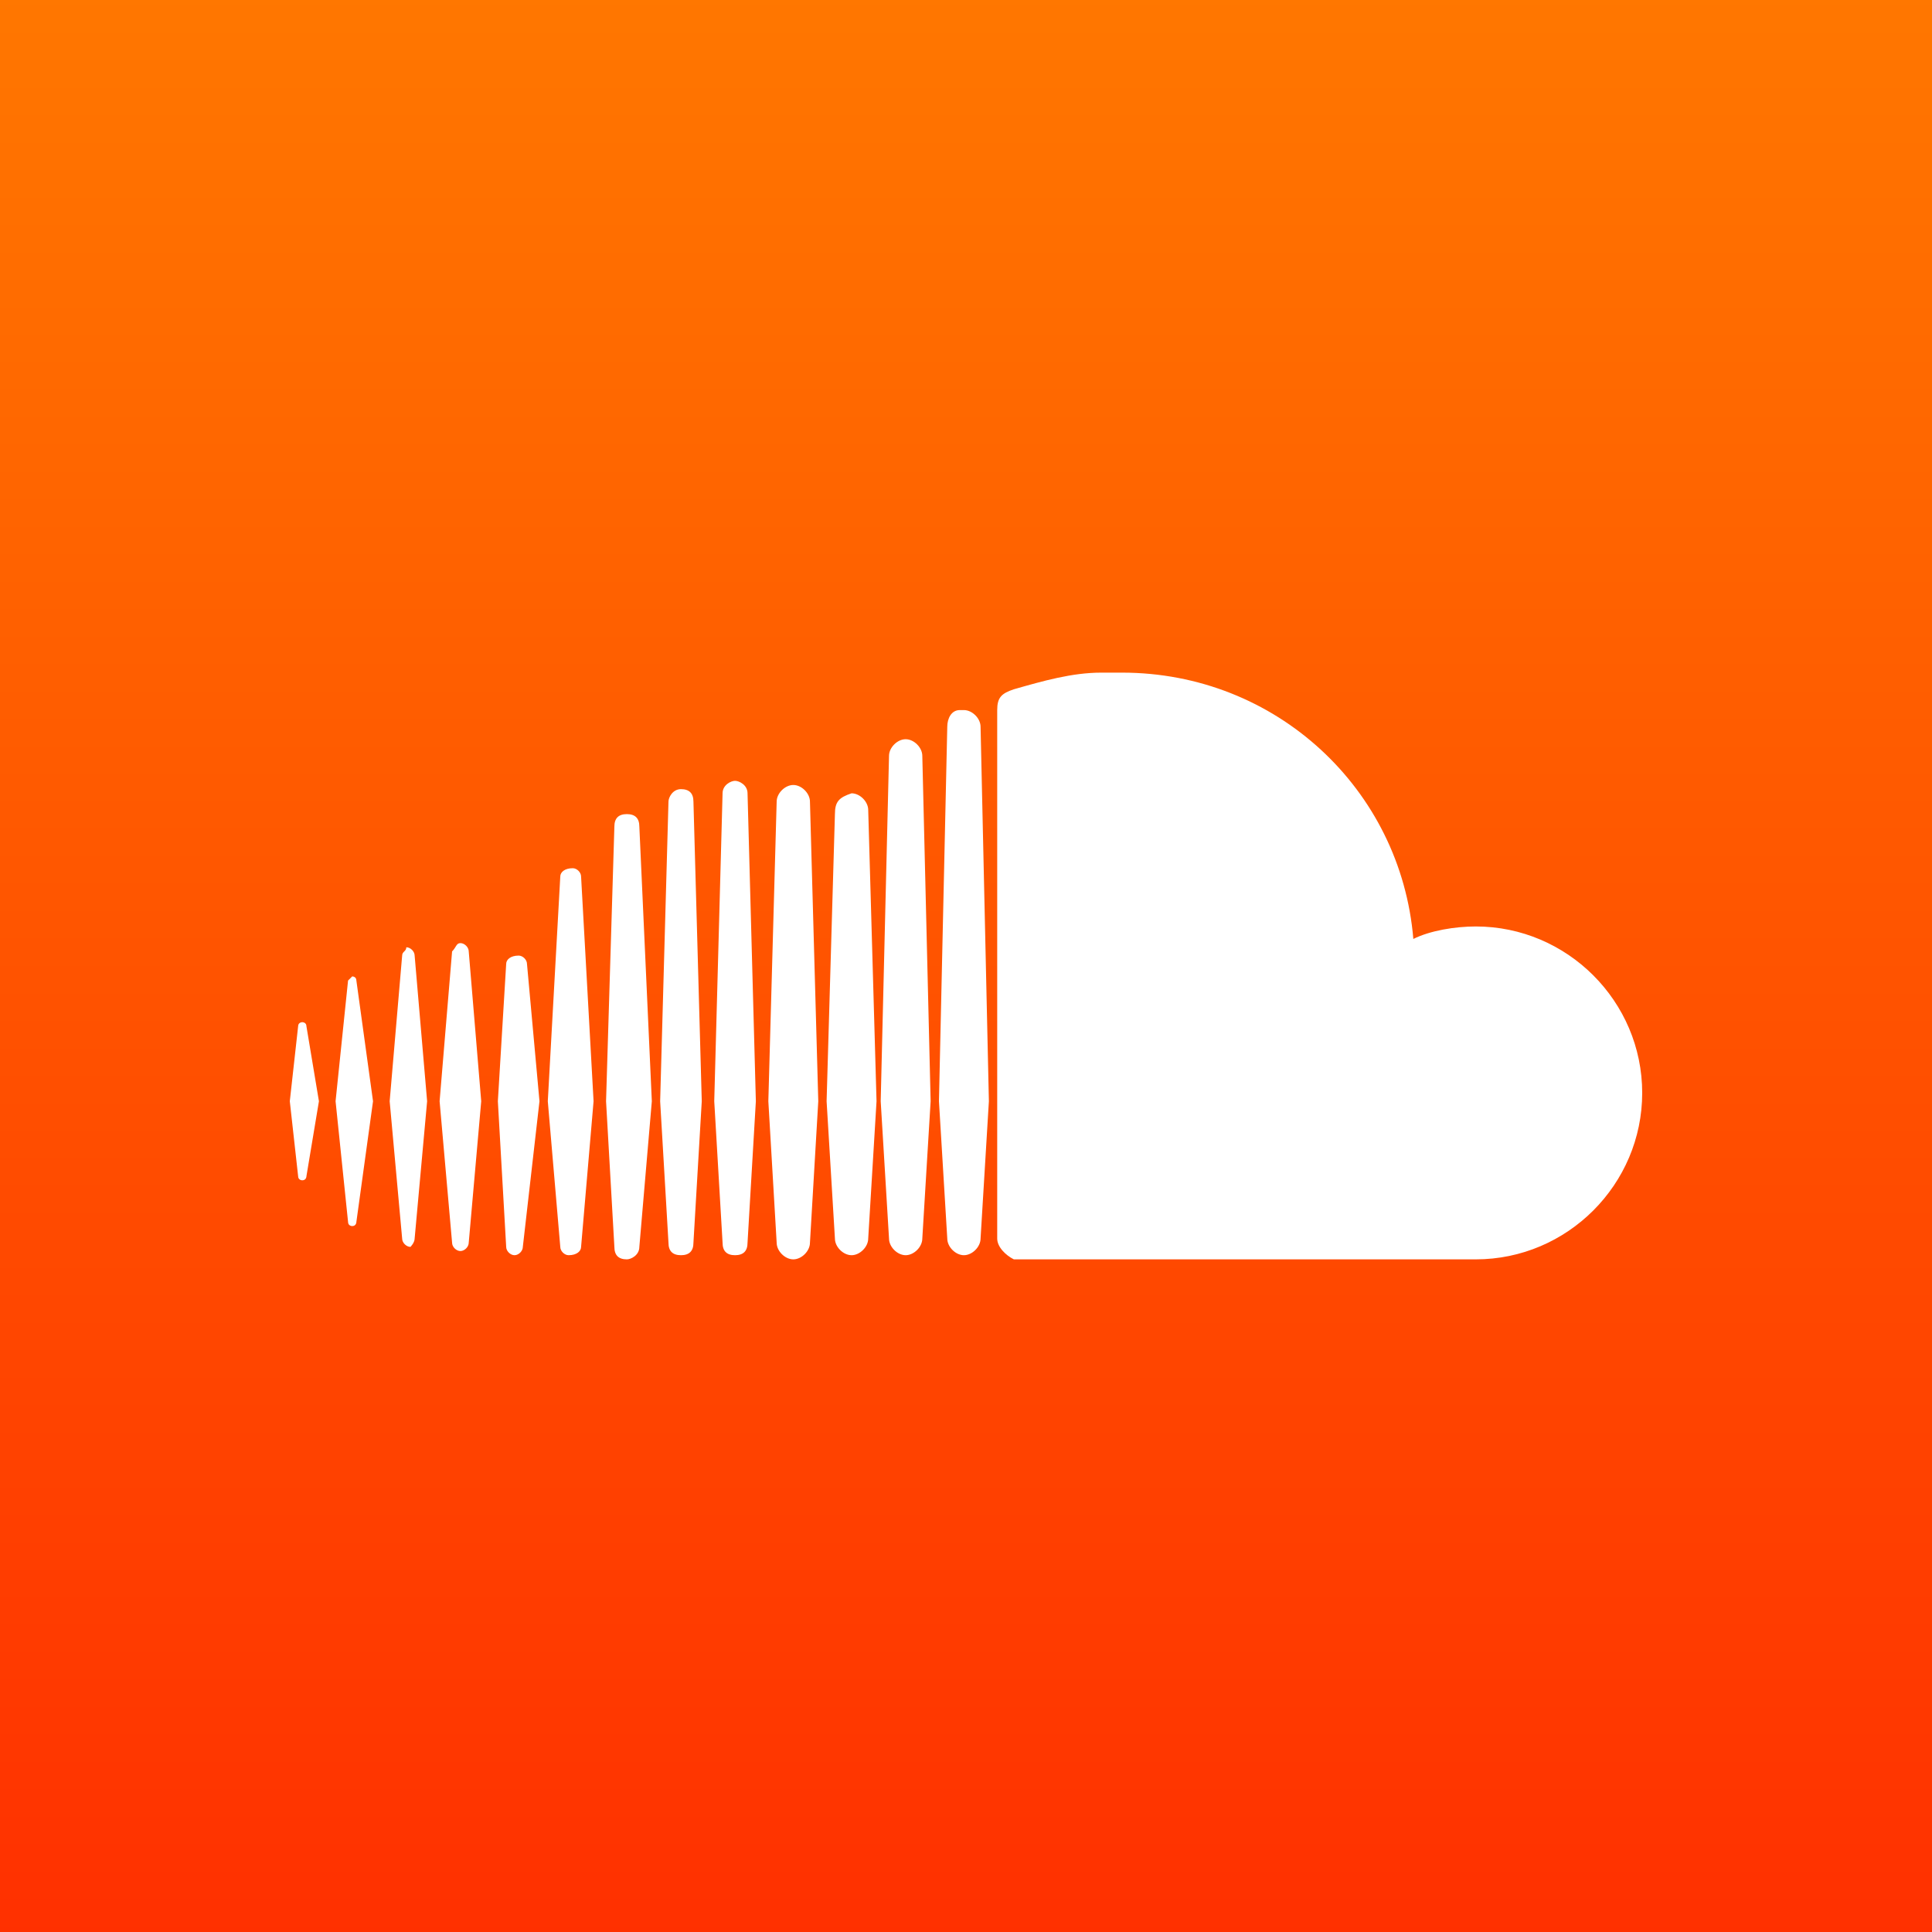
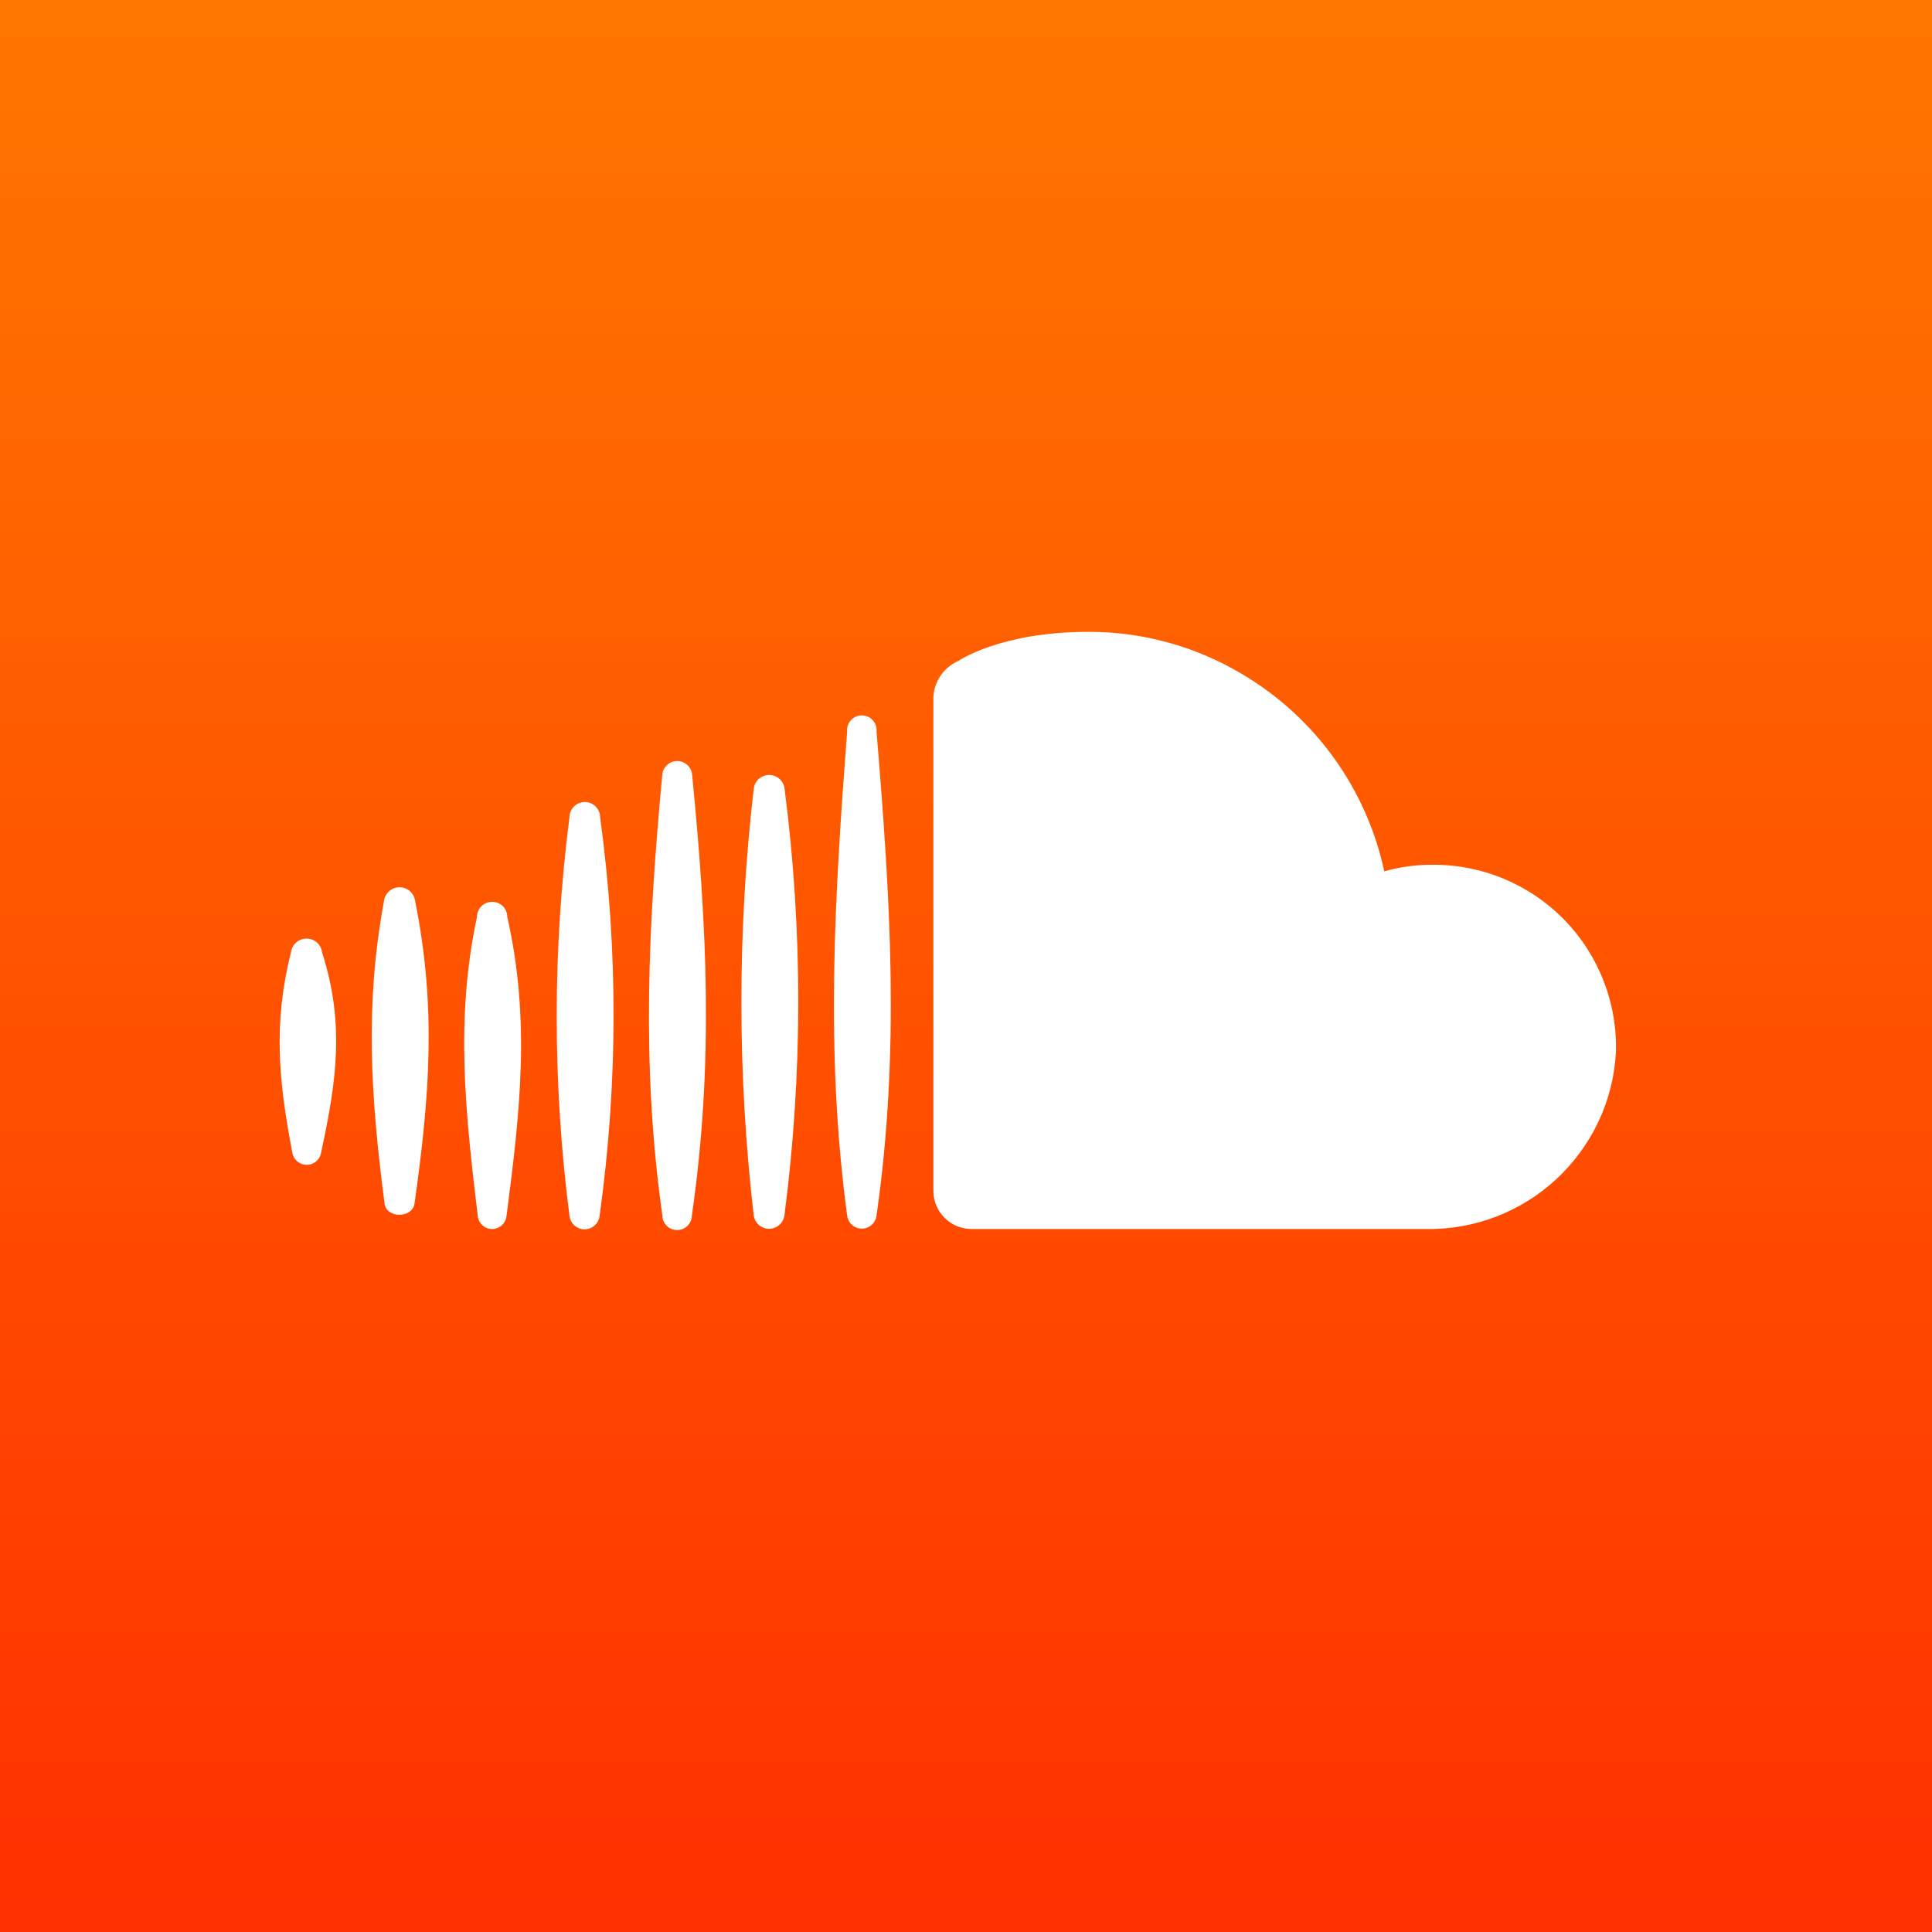
<svg xmlns="http://www.w3.org/2000/svg" width="1500" height="1500" viewBox="0 0 1500 1500">
  <defs>
    <linearGradient id="bg" x1="0" y1="0" x2="0" y2="1">
      <stop offset="0" stop-color="#FF7700" />
      <stop offset="1" stop-color="#FF3000" />
    </linearGradient>
  </defs>
  <rect width="1500" height="1500" fill="url(#bg)" />
-   <path fill="#FFFFFF" transform="translate(225.00 522.23) scale(32.3077)" d="M0.2,8.5L0,10.3l0.2,1.8c0,0.1,0.1,0.1,0.1,0.1c0.1,0,0.1-0.1,0.1-0.1l0.3-1.8L0.4,8.5 c0-0.1-0.1-0.1-0.1-0.1S0.2,8.4,0.2,8.5 M1.4,7.4l-0.3,2.9l0.3,2.9c0,0.1,0.1,0.1,0.1,0.1c0.1,0,0.1-0.1,0.1-0.1L2,10.3L1.6,7.4 c0-0.1-0.1-0.1-0.1-0.1c0,0,0,0,0,0C1.5,7.3,1.4,7.4,1.4,7.4 M5.2,7L5,10.3l0.2,3.5c0,0.1,0.1,0.2,0.2,0.2s0.2-0.1,0.2-0.2L6,10.3 L5.7,7c0-0.1-0.1-0.2-0.2-0.2C5.3,6.8,5.2,6.9,5.2,7 M2.7,6.8l-0.3,3.5l0.3,3.3c0,0.1,0.1,0.2,0.2,0.2c0,0,0.1-0.1,0.1-0.2 l0.3-3.3L3,6.8c0-0.1-0.1-0.2-0.2-0.2C2.8,6.7,2.7,6.7,2.7,6.8 M3.9,6.7l-0.3,3.6l0.3,3.4c0,0.1,0.1,0.2,0.2,0.2s0.2-0.1,0.2-0.2 l0.3-3.4L4.3,6.7c0-0.1-0.1-0.2-0.2-0.2S4,6.6,3.9,6.7 M6.5,4.9l-0.3,5.4l0.3,3.5c0,0.1,0.1,0.2,0.2,0.2C6.9,14,7,13.9,7,13.8 l0.3-3.5L7,4.9c0-0.1-0.1-0.2-0.2-0.2C6.6,4.7,6.5,4.8,6.5,4.9 M7.8,3.7l-0.2,6.6l0.2,3.5c0,0.2,0.1,0.3,0.3,0.3 c0.1,0,0.3-0.1,0.3-0.3l0.3-3.5L8.4,3.7c0-0.2-0.1-0.3-0.3-0.3C7.9,3.4,7.8,3.5,7.8,3.7 M13.1,3.4l-0.2,6.9l0.2,3.3c0,0.2,0.2,0.4,0.4,0.4 s0.4-0.2,0.4-0.4l0.2-3.3l-0.2-7c0-0.2-0.2-0.4-0.4-0.4C13.2,3,13.1,3.1,13.1,3.4 M9.1,3.1l-0.2,7.2l0.2,3.4 c0,0.2,0.1,0.3,0.3,0.3c0.2,0,0.3-0.1,0.3-0.3l0.2-3.4L9.7,3.1c0-0.2-0.1-0.3-0.3-0.3C9.2,2.8,9.1,3,9.1,3.1 M11.7,3.1l-0.2,7.2 l0.2,3.4c0,0.2,0.2,0.4,0.4,0.4c0.2,0,0.4-0.2,0.4-0.4l0.2-3.4l-0.2-7.2c0-0.2-0.2-0.4-0.4-0.4C11.9,2.7,11.7,2.9,11.7,3.1 M10.4,2.9l-0.2,7.4l0.2,3.4c0,0.2,0.1,0.3,0.3,0.3s0.3-0.1,0.3-0.3l0.2-3.4L11,2.9c0-0.2-0.2-0.3-0.3-0.3 C10.6,2.6,10.4,2.7,10.4,2.9 M14.4,2l-0.2,8.3l0.2,3.3c0,0.2,0.2,0.4,0.4,0.4s0.4-0.2,0.4-0.4l0.2-3.3L15.2,2 c0-0.2-0.2-0.4-0.4-0.4S14.4,1.8,14.4,2 M15.8,1.3l-0.2,9l0.2,3.3c0,0.2,0.2,0.4,0.4,0.4c0.2,0,0.4-0.2,0.4-0.4l0.2-3.3l-0.2-9 c0-0.2-0.2-0.4-0.4-0.4c0,0-0.1,0-0.1,0C15.9,0.9,15.8,1.1,15.8,1.3 M17.4,0.4C17.1,0.5,17,0.6,17,0.9v12.7c0,0.2,0.2,0.4,0.4,0.5 h11.1c2.2,0,4-1.8,4-4c0-2.2-1.8-4-4-4c-0.5,0-1.1,0.1-1.5,0.3C26.7,2.8,23.7,0,20,0c-0.2,0-0.3,0-0.5,0C18.8,0,18.1,0.2,17.4,0.4" />
+   <g transform="translate(216.89 490.54) scale(7.25761)">
+     <path fill="#FFFFFF" transform="translate(-166, -1125)" d="M308.984,1169.993 C308.383,1180.703 299.445,1189.035 288.719,1188.886 L240.008,1188.886 C237.778,1188.865 235.977,1187.056 235.967,1184.825 L235.967,1132.378 C235.894,1130.536 236.962,1128.839 238.655,1128.108 C238.655,1128.108 243.135,1125 252.572,1125 C258.337,1124.993 263.996,1126.548 268.949,1129.499 C276.763,1134.097 282.295,1141.758 284.2,1150.623 C285.881,1150.147 287.62,1149.91 289.367,1149.917 C294.66,1149.884 299.739,1152.004 303.438,1155.789 C307.138,1159.575 309.14,1164.702 308.984,1169.993 Z M229.885,1135.695 C231.353,1153.483 232.421,1169.707 229.885,1187.437 C229.797,1188.239 229.119,1188.846 228.312,1188.846 C227.505,1188.846 226.828,1188.239 226.739,1187.437 C224.375,1169.859 225.405,1153.33 226.739,1135.695 C226.673,1135.092 226.957,1134.504 227.471,1134.181 C227.986,1133.859 228.639,1133.859 229.153,1134.181 C229.667,1134.504 229.952,1135.092 229.885,1135.695 Z M220.029,1187.456 C219.905,1188.265 219.208,1188.864 218.389,1188.864 C217.57,1188.864 216.873,1188.265 216.75,1187.456 C214.986,1172.287 214.986,1156.965 216.75,1141.796 C216.84,1140.954 217.551,1140.315 218.399,1140.315 C219.246,1140.315 219.957,1140.954 220.048,1141.796 C222.005,1156.953 221.999,1172.3 220.029,1187.456 Z M210.153,1140.252 C211.755,1156.552 212.479,1171.155 210.134,1187.418 C210.134,1188.291 209.426,1189 208.552,1189 C207.678,1189 206.969,1188.291 206.969,1187.418 C204.701,1171.365 205.463,1156.342 206.969,1140.252 C207.058,1139.44 207.744,1138.825 208.561,1138.825 C209.378,1138.825 210.064,1139.44 210.153,1140.252 Z M200.259,1187.475 C200.169,1188.297 199.475,1188.92 198.648,1188.92 C197.821,1188.92 197.126,1188.297 197.037,1187.475 C195.216,1173.324 195.216,1158.997 197.037,1144.846 C197.037,1143.941 197.771,1143.207 198.676,1143.207 C199.582,1143.207 200.316,1143.941 200.316,1144.846 C202.251,1158.991 202.232,1173.335 200.259,1187.475 Z M190.383,1155.503 C192.881,1166.561 191.756,1176.322 190.288,1187.589 C190.169,1188.339 189.522,1188.891 188.763,1188.891 C188.003,1188.891 187.357,1188.339 187.238,1187.589 C185.903,1176.474 184.797,1166.485 187.142,1155.503 C187.142,1154.608 187.868,1153.883 188.763,1153.883 C189.658,1153.883 190.383,1154.608 190.383,1155.503 Z M180.527,1153.826 C182.815,1165.15 182.071,1174.74 180.47,1186.102 C180.279,1187.78 177.4,1187.799 177.248,1186.102 C175.799,1174.911 175.112,1165.036 177.191,1153.826 C177.282,1152.973 178.001,1152.327 178.859,1152.327 C179.716,1152.327 180.436,1152.973 180.527,1153.826 Z M170.575,1159.316 C172.977,1166.828 172.157,1172.928 170.48,1180.631 C170.392,1181.422 169.723,1182.021 168.926,1182.021 C168.129,1182.021 167.46,1181.422 167.372,1180.631 C165.923,1173.081 165.332,1166.847 167.239,1159.316 C167.33,1158.464 168.05,1157.817 168.907,1157.817 C169.764,1157.817 170.484,1158.464 170.575,1159.316 Z" />
+   </g>
</svg>
